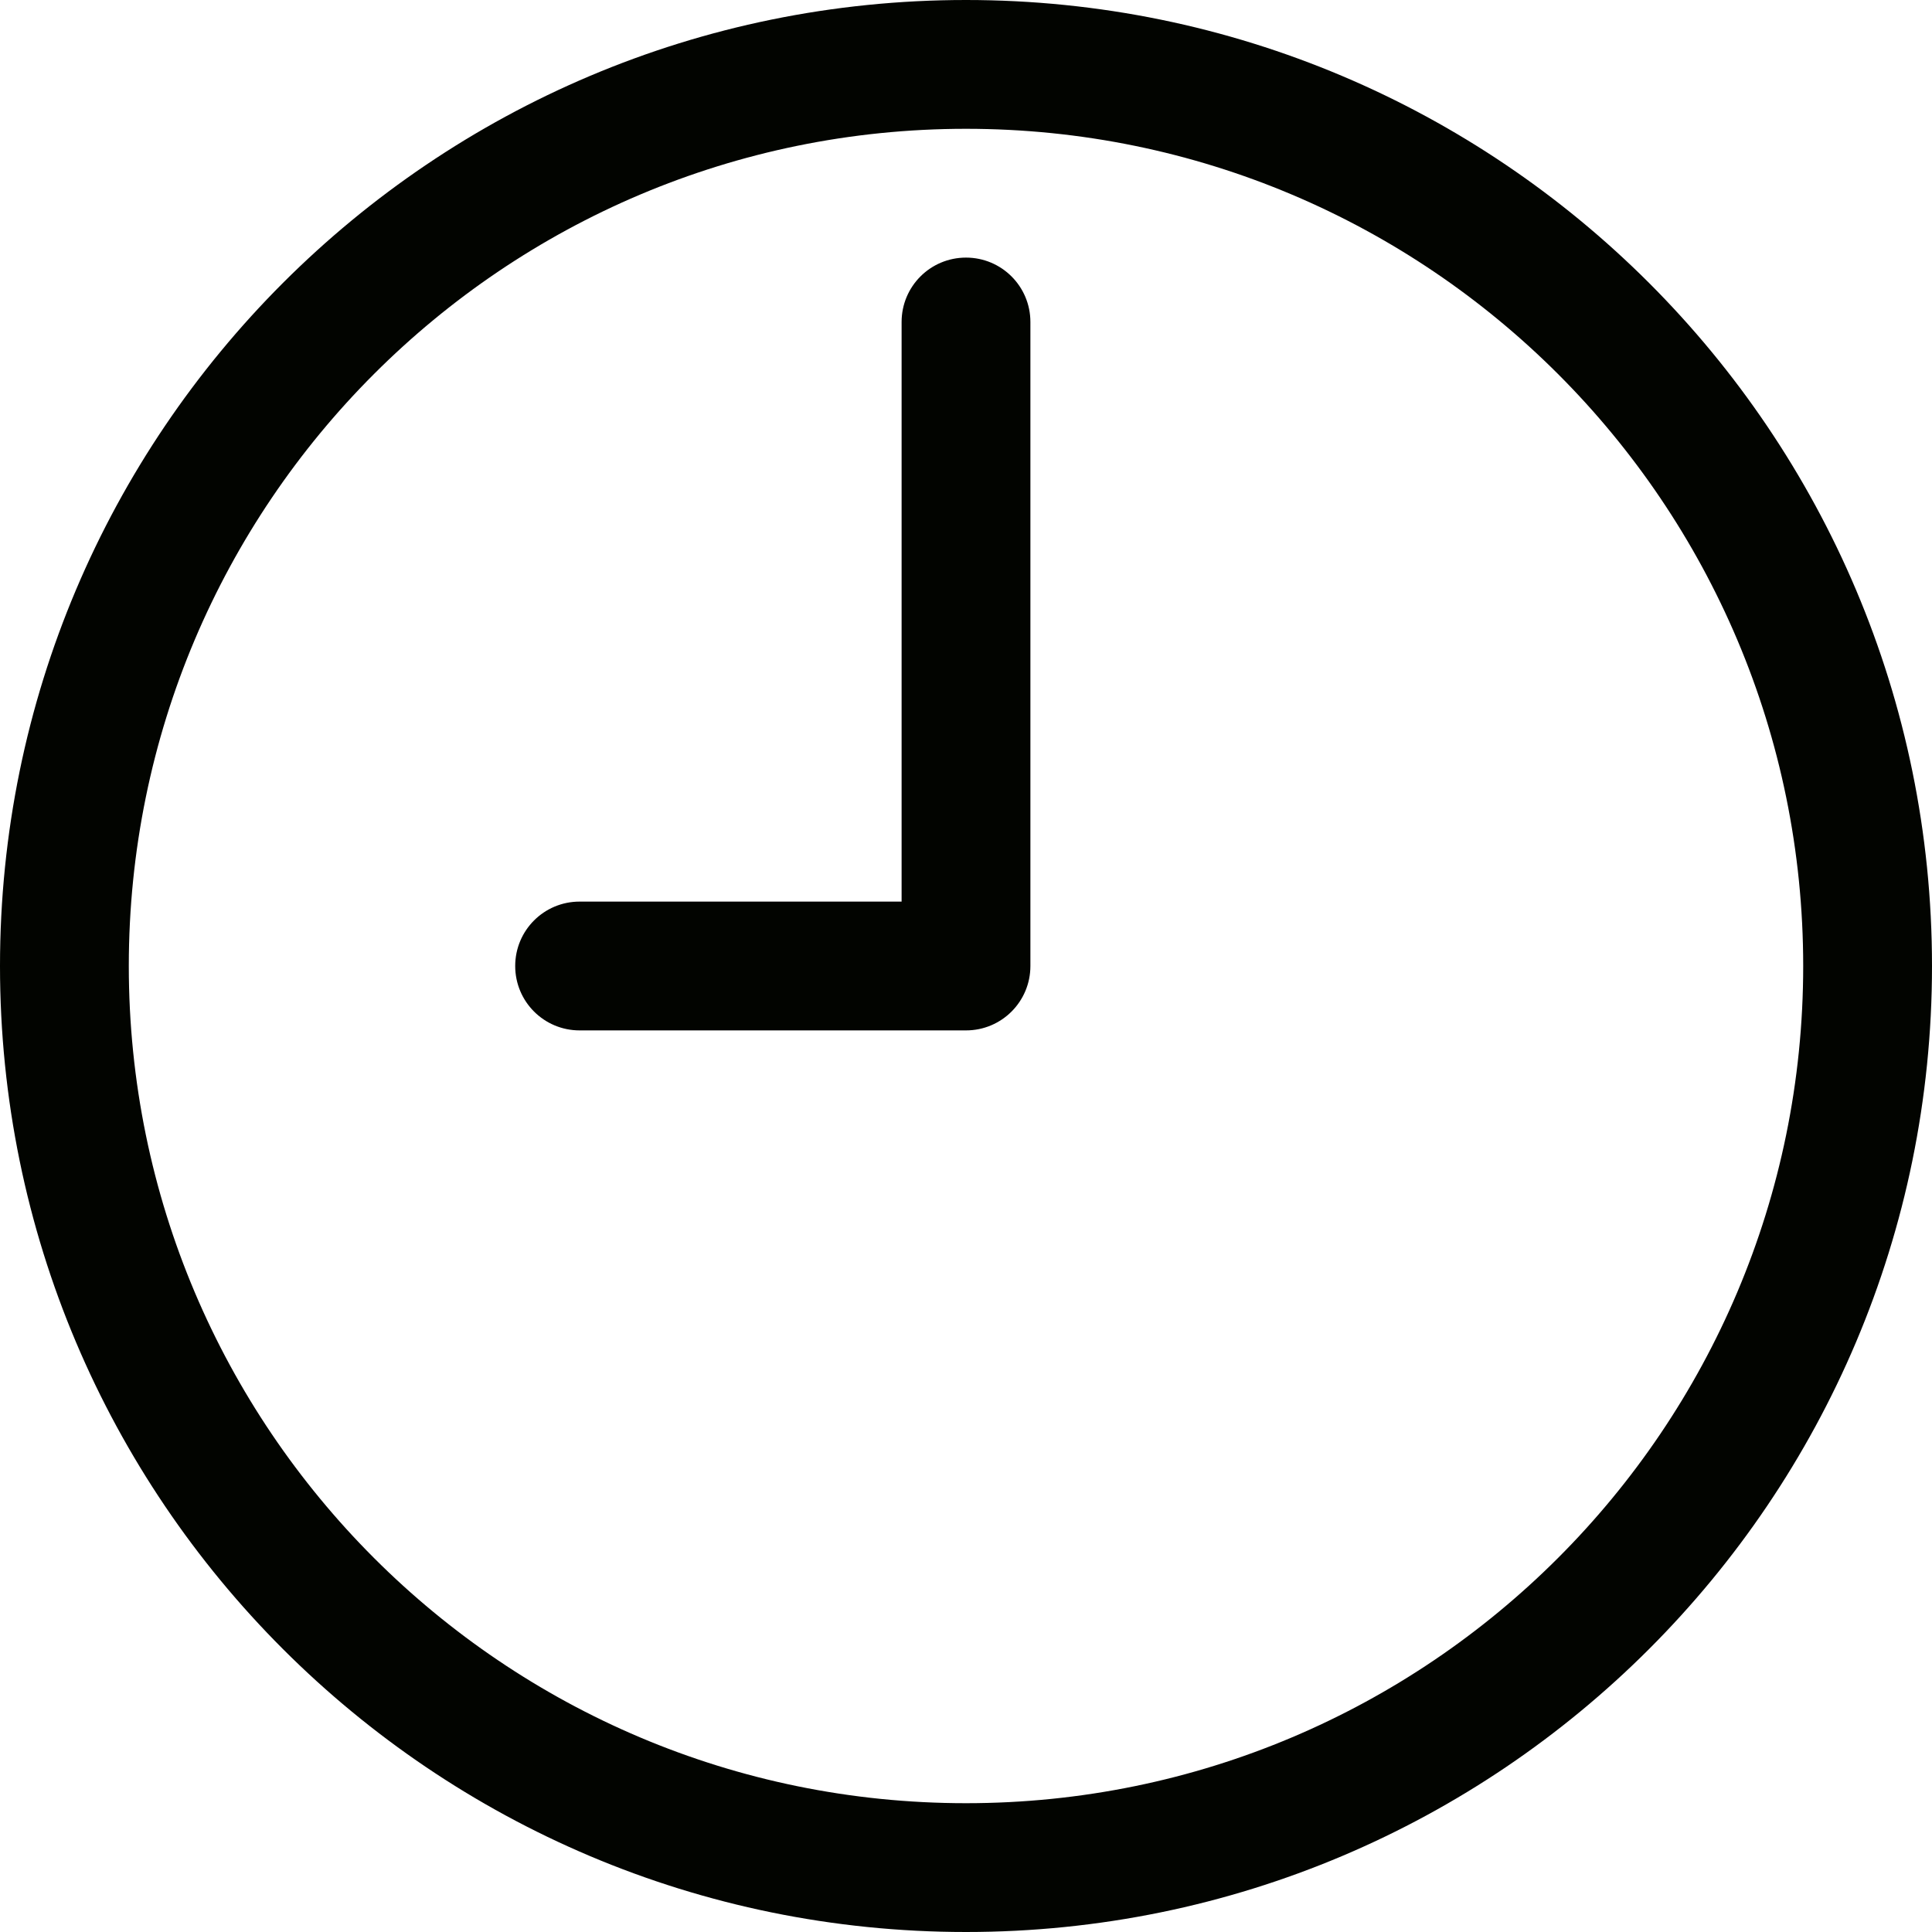
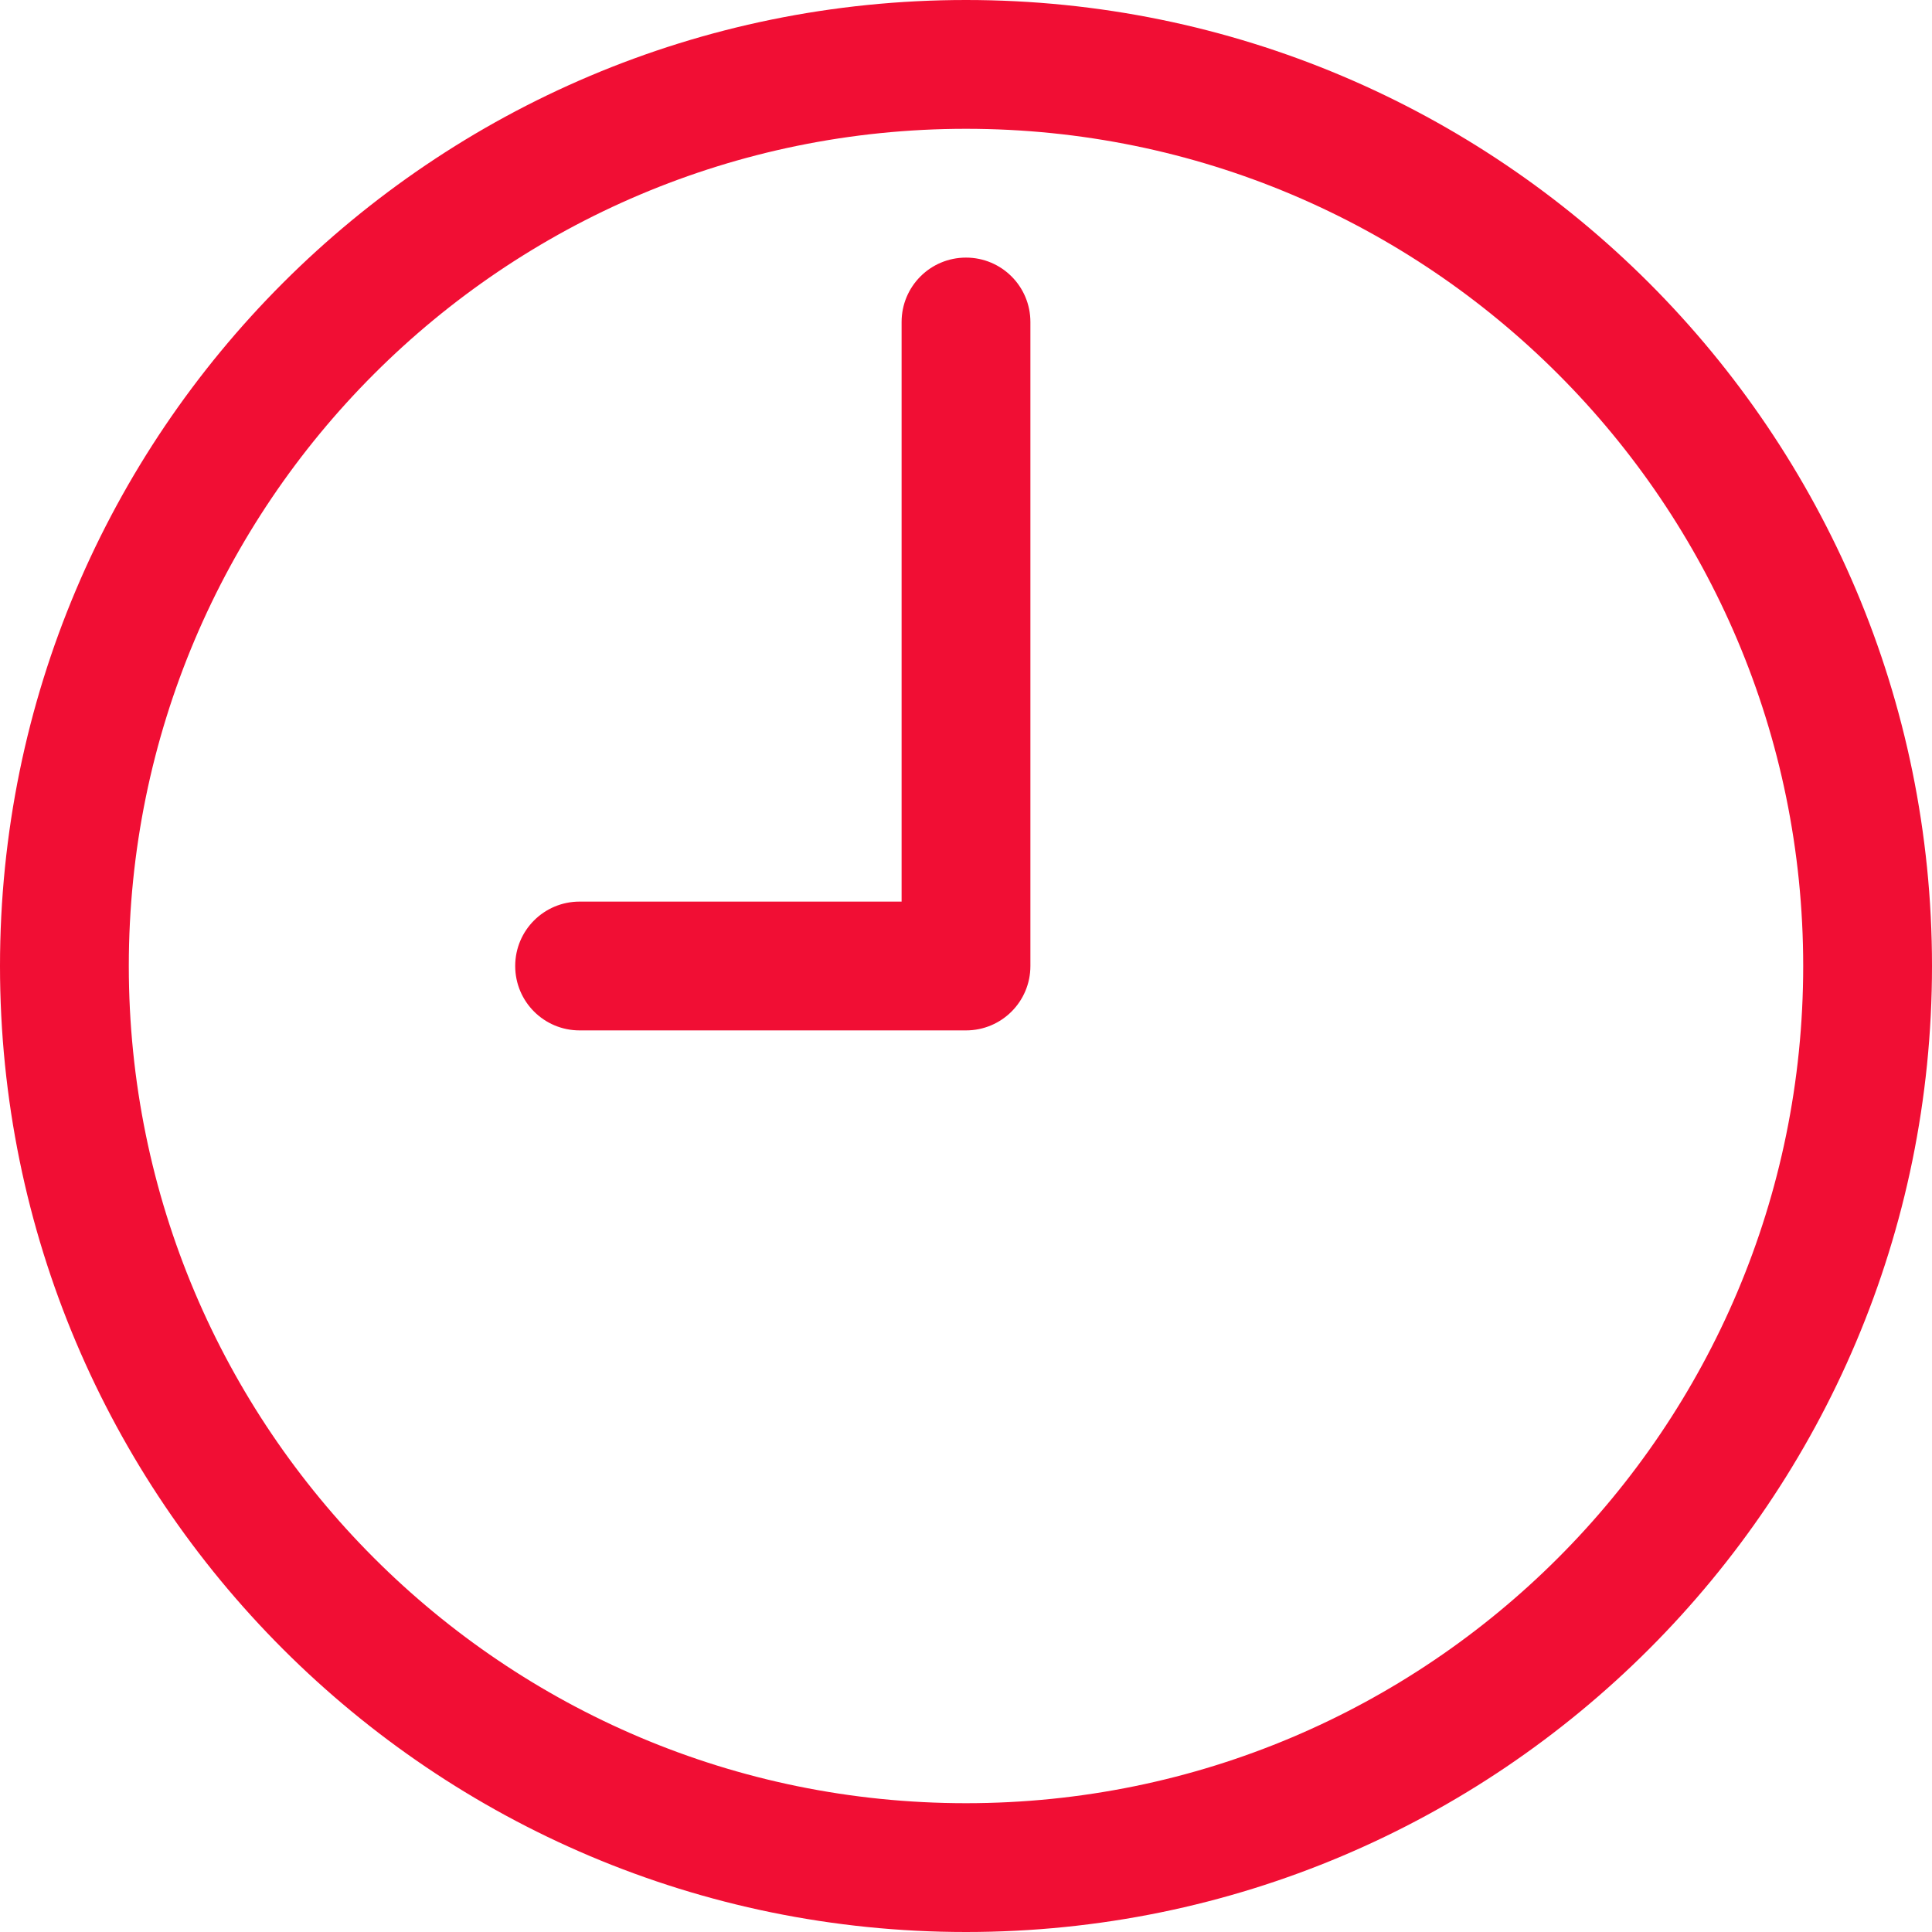
<svg xmlns="http://www.w3.org/2000/svg" version="1.1" viewBox="0 0 30 30" enable-background="new 0 0 30 30">
  <g>
    <g>
-       <path fill="#020400" d="m15,4c-0.553,0-1,0.447-1,1v9h-5c-0.553,0-1,0.447-1,1 0,0.553 0.447,1 1,1h6c0.553,0 1-0.447 1-1v-10c0-0.553-0.447-1-1-1zm0-4c-8.284,0-15,6.716-15,15s6.716,15 15,15 15-6.716 15-15-6.716-15-15-15zm0,28c-7.18,0-13-5.82-13-13s5.82-13 13-13 13,5.82 13,13-5.82,13-13,13z" />
+       <path fill="#f10e34" d="m15,4c-0.553,0-1,0.447-1,1v9h-5c-0.553,0-1,0.447-1,1 0,0.553 0.447,1 1,1h6c0.553,0 1-0.447 1-1v-10c0-0.553-0.447-1-1-1zm0-4c-8.284,0-15,6.716-15,15s6.716,15 15,15 15-6.716 15-15-6.716-15-15-15zm0,28c-7.18,0-13-5.82-13-13s5.82-13 13-13 13,5.82 13,13-5.82,13-13,13z" />
    </g>
  </g>
</svg>
